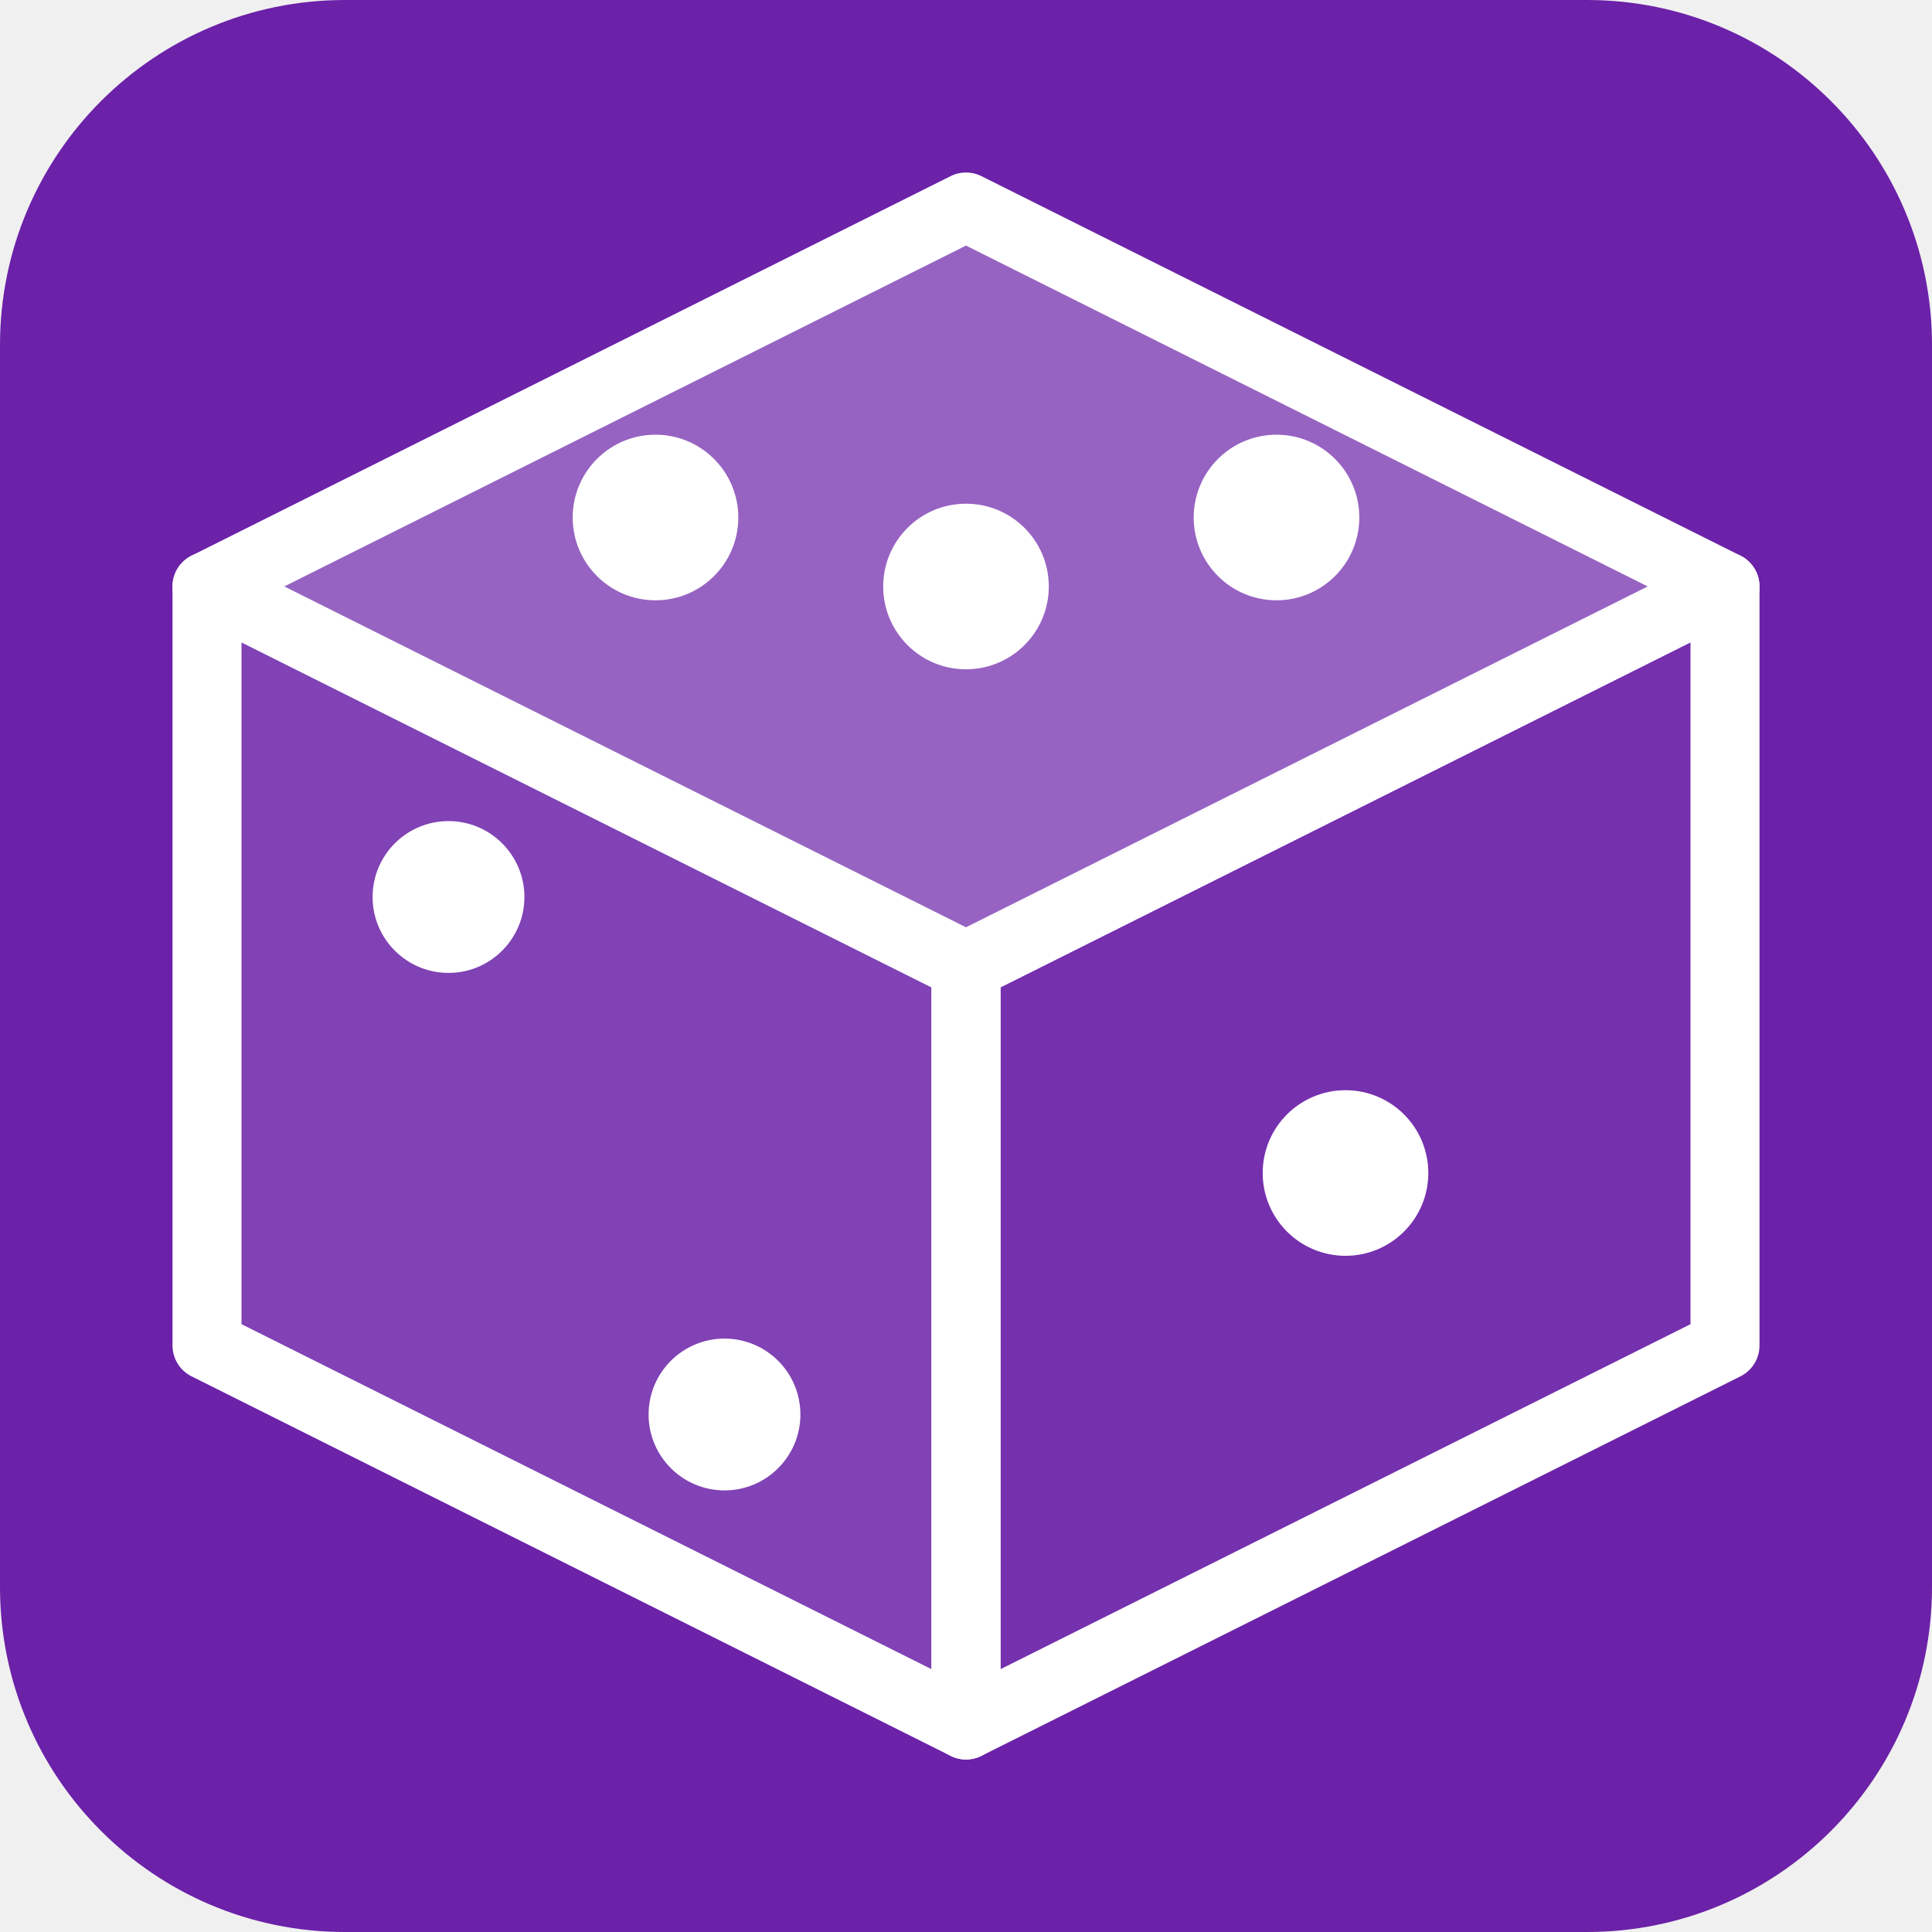
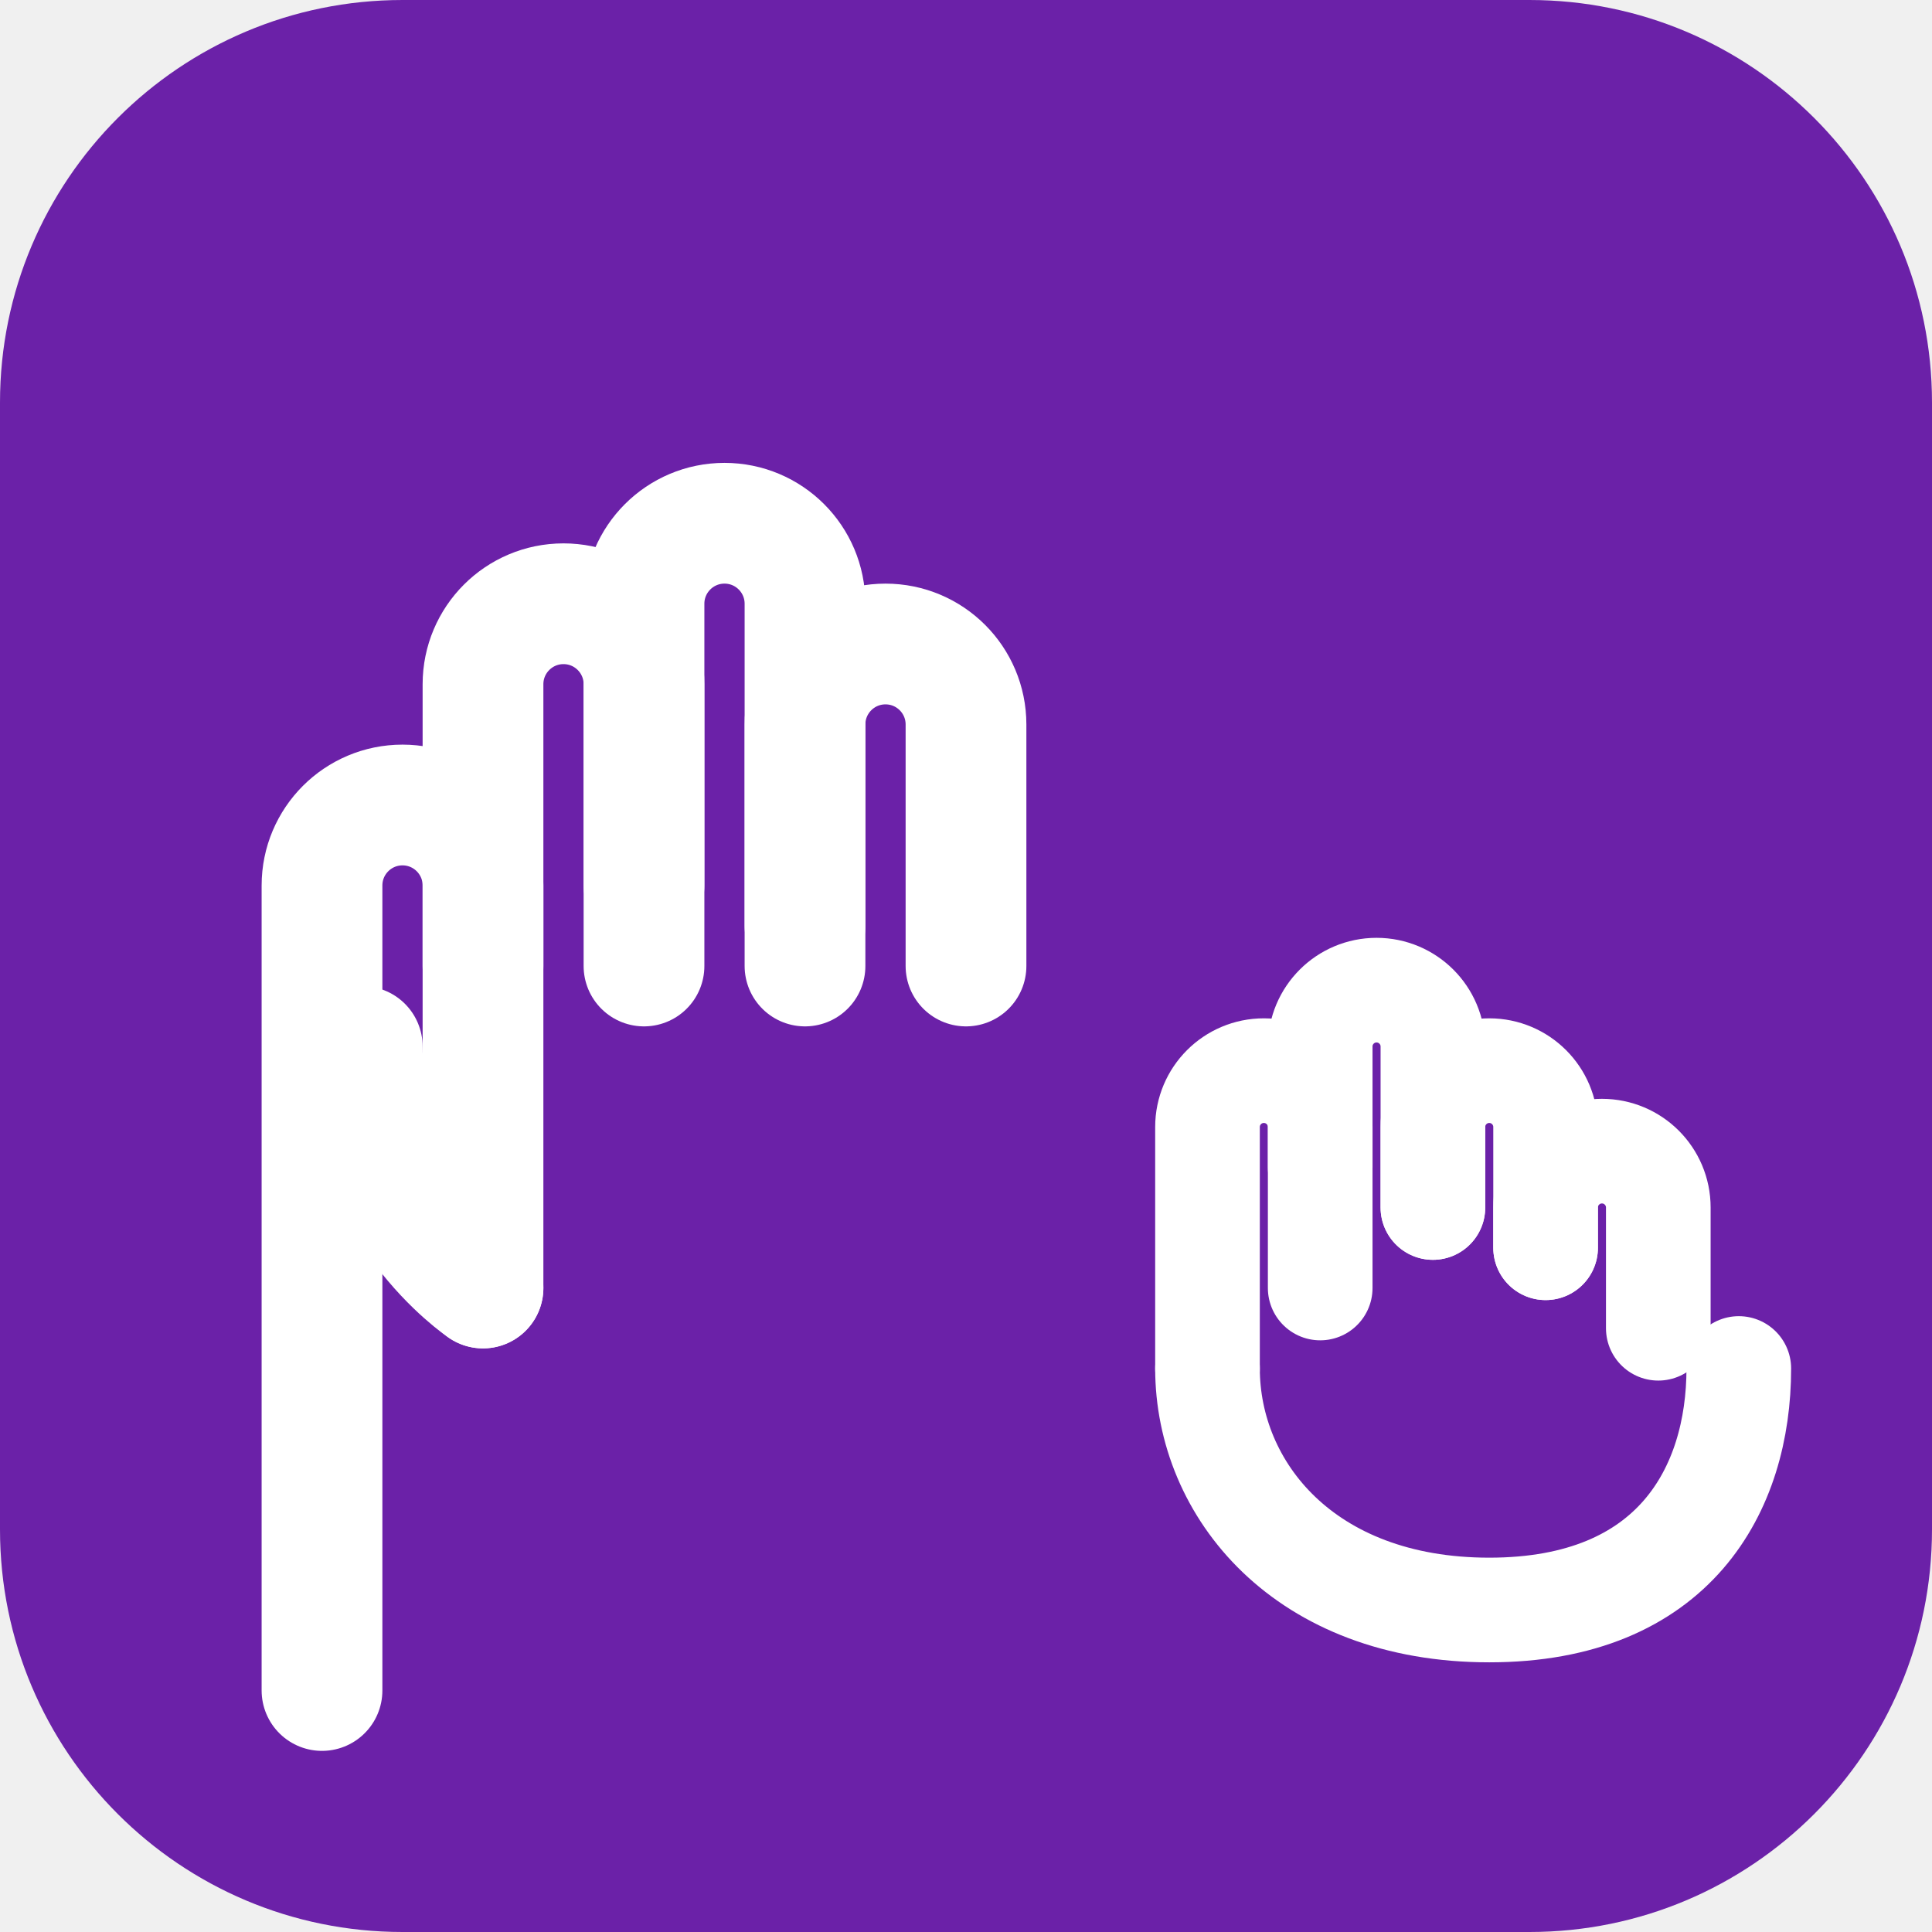
- <svg xmlns="http://www.w3.org/2000/svg" viewBox="0 0 28 28">
-   <rect width="28" height="28" rx="5" fill="#6b21a8" />
-   <path d="M14 3L25 8.5L14 14L3 8.5Z" fill="rgba(255,255,255,0.3)" stroke="white" stroke-width="1" stroke-linejoin="round" />
-   <path d="M3 8.5L14 14L14 25L3 19.5Z" fill="rgba(255,255,255,0.15)" stroke="white" stroke-width="1" stroke-linejoin="round" />
-   <path d="M25 8.5L14 14L14 25L25 19.5Z" fill="rgba(255,255,255,0.07)" stroke="white" stroke-width="1" stroke-linejoin="round" />
-   <circle cx="9.5" cy="7.5" r="1.2" fill="white" />
-   <circle cx="14" cy="8.5" r="1.2" fill="white" />
-   <circle cx="18.5" cy="7.5" r="1.2" fill="white" />
-   <circle cx="6.5" cy="13" r="1.1" fill="white" />
-   <circle cx="10.5" cy="20.5" r="1.1" fill="white" />
-   <circle cx="19.5" cy="17" r="1.2" fill="white" />
+ <svg xmlns="http://www.w3.org/2000/svg" viewBox="0 0 24 24">
+   <rect width="24" height="24" rx="5" fill="#6b21a8" />
+   <g fill="none" stroke="white" stroke-linecap="round" stroke-linejoin="round">
+     <path d="M4 21V11a1 1 0 0 1 2 0v5" stroke-width="1.5" />
+     <path d="M6 12V8.5a1 1 0 0 1 2 0V12" stroke-width="1.5" />
+     <path d="M8 11V7.5a1 1 0 0 1 2 0V12" stroke-width="1.5" />
+     <path d="M10 11.5V9a1 1 0 0 1 2 0v3" stroke-width="1.5" />
+     <path d="M6 16c0 0-1.5-1-1.5-3" stroke-width="1.5" />
+     <path d="M15 17v-3a0.7 0.7 0 0 1 1.4 0v2" stroke-width="1.3" />
+     <path d="M16.4 14.5v-1.5a0.7 0.7 0 0 1 1.4 0v2" stroke-width="1.3" />
+     <path d="M17.8 15v-1a0.7 0.7 0 0 1 1.4 0v1.5" stroke-width="1.3" />
+     <path d="M19.2 15.5v-0.5a0.7 0.7 0 0 1 1.4 0v1.5" stroke-width="1.3" />
+     <path d="M15 17c0 1.5 1.2 3 3.5 3s3.1-1.5 3.1-3" stroke-width="1.3" />
+   </g>
</svg>
